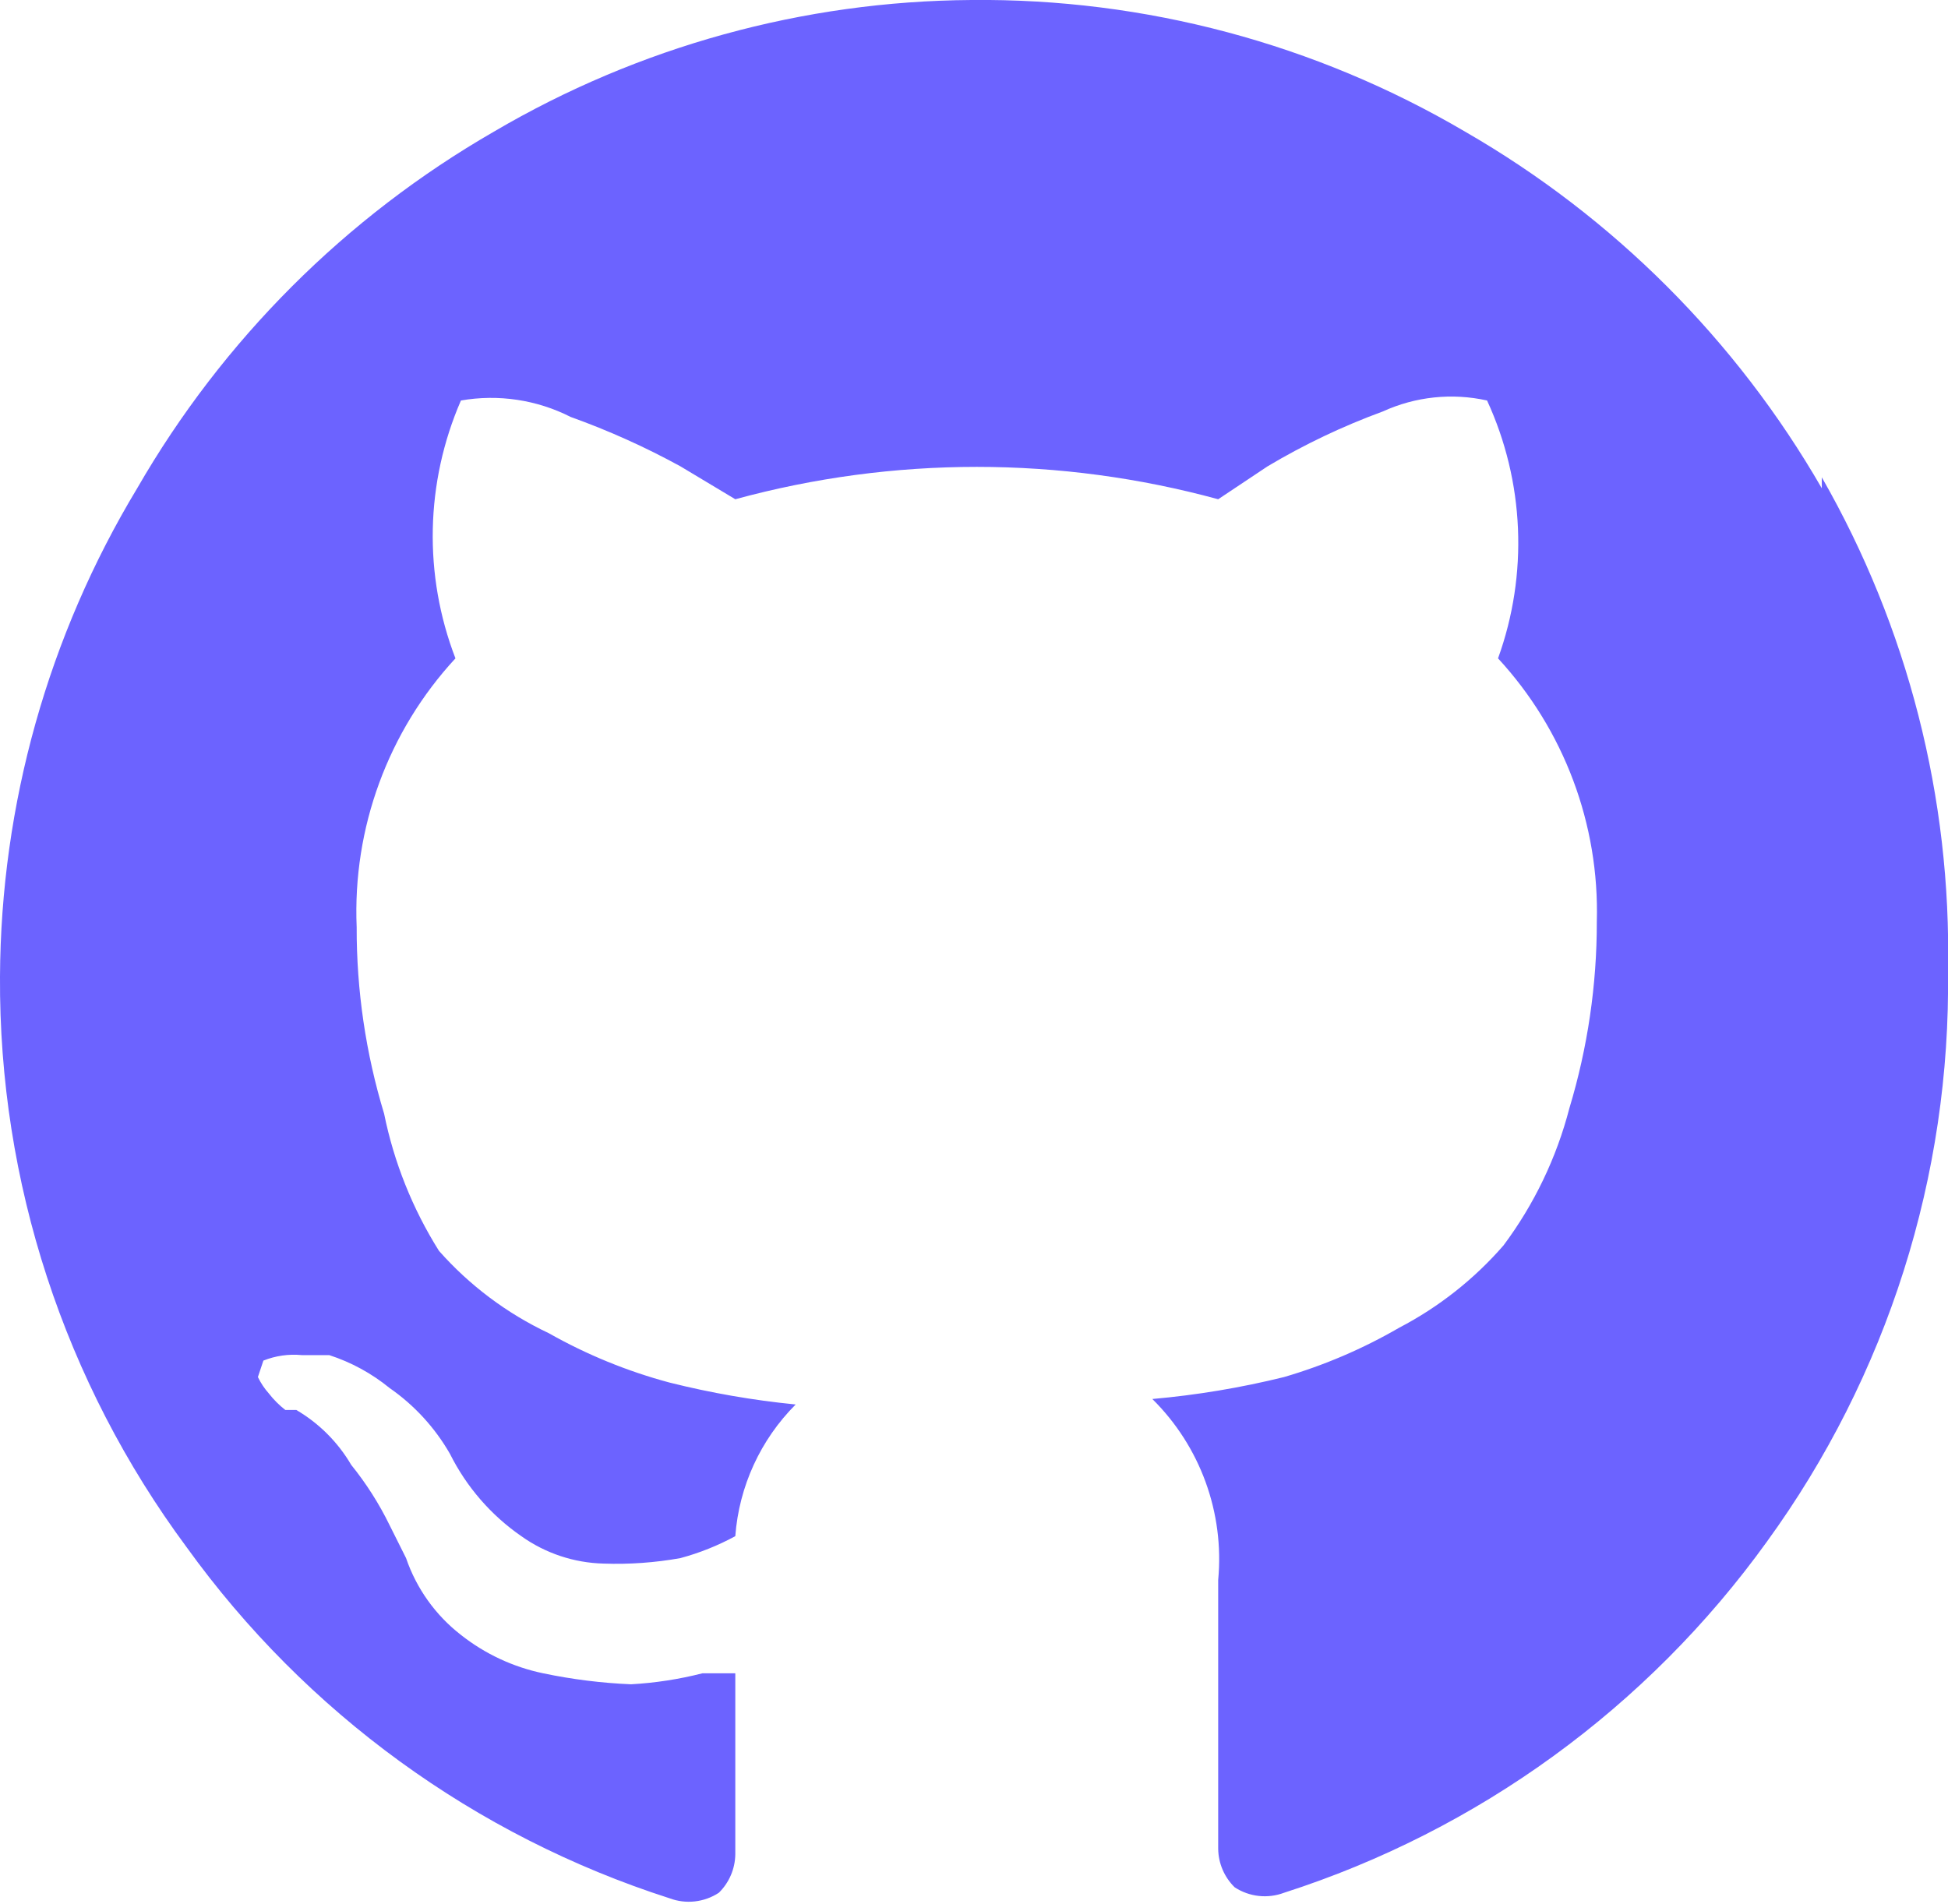
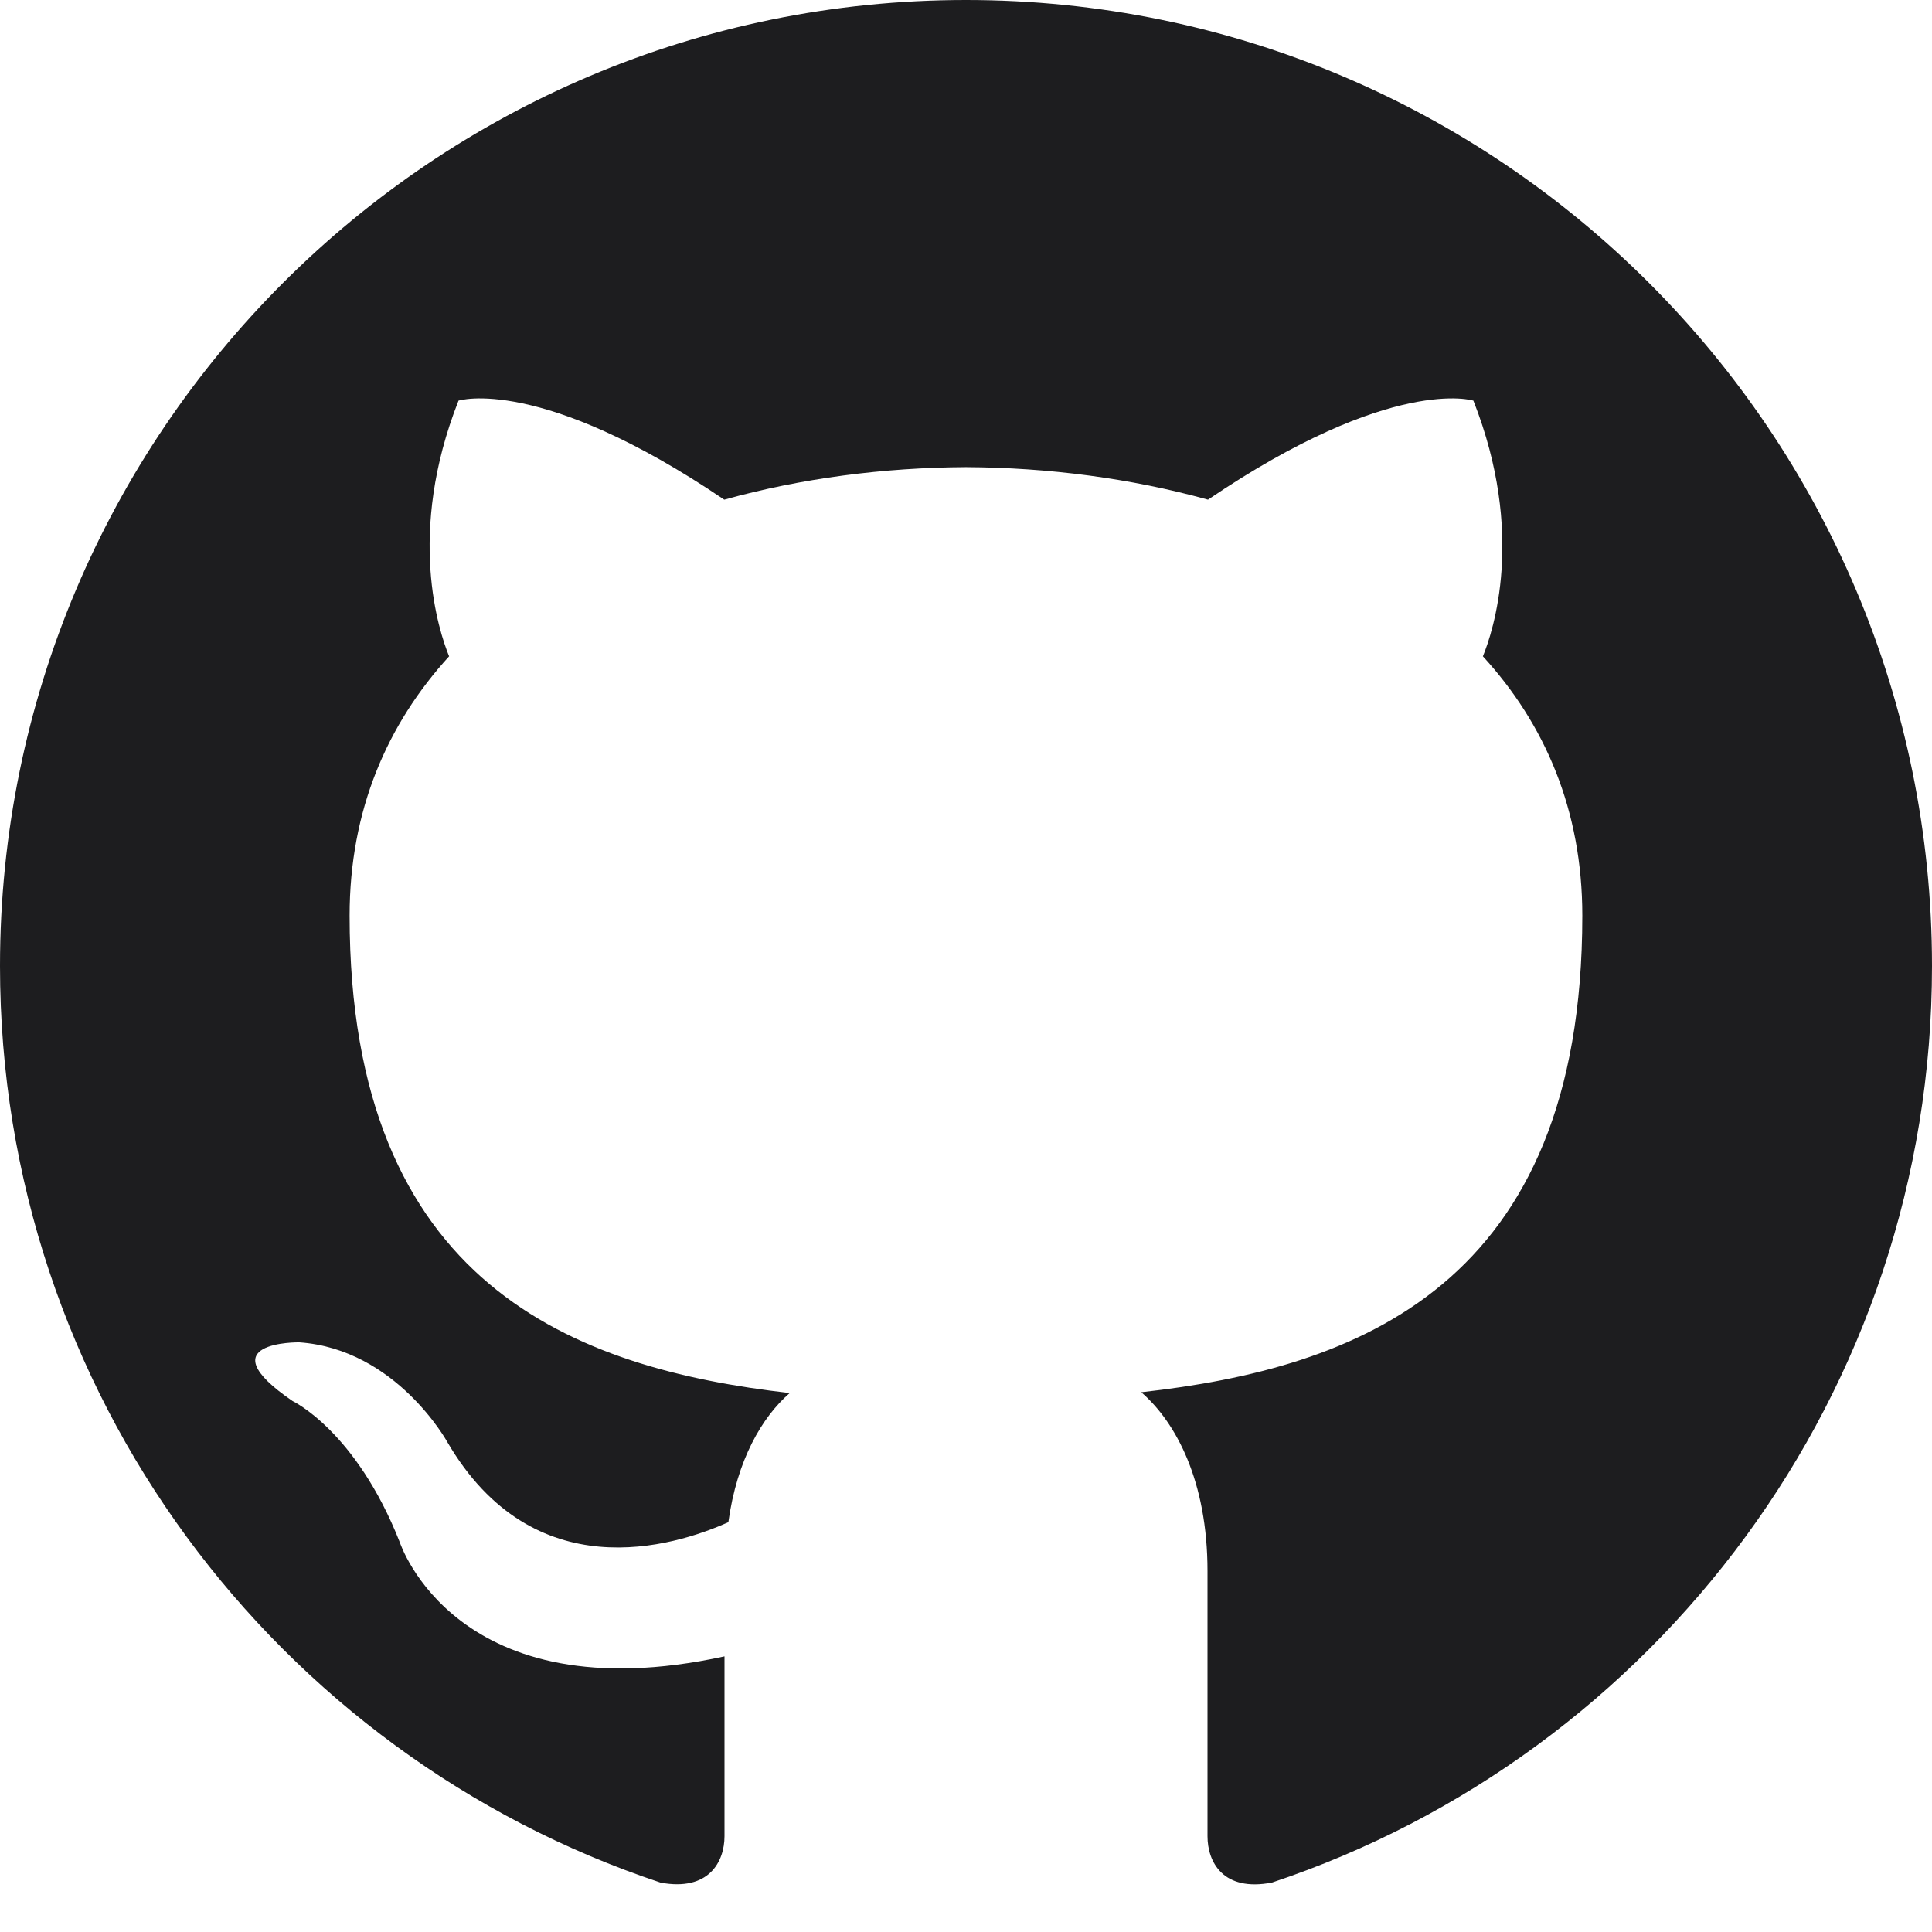
- <svg xmlns="http://www.w3.org/2000/svg" viewBox="0 0 35.5 34.7">
-   <path fill="#6c63ff" d="M33.2 8.9a17.7 17.7 0 0 0-6.5-6.5 17.4 17.4 0 0 0-9-2.4A17.4 17.4 0 0 0 9 2.4a17.7 17.7 0 0 0-6.5 6.5A17.4 17.4 0 0 0 0 17.8a17.3 17.3 0 0 0 3.4 10.4 17.4 17.4 0 0 0 8.8 6.4 1 1 0 0 0 .9-.1 1 1 0 0 0 .3-.7v-1.3-2h-.6a6.8 6.8 0 0 1-1.3.2 9.8 9.8 0 0 1-1.6-.2 3.6 3.6 0 0 1-1.5-.7 3 3 0 0 1-1-1.4l-.3-.6a5.8 5.8 0 0 0-.7-1.1 2.8 2.8 0 0 0-1-1h-.2a1.7 1.7 0 0 1-.3-.3 1.3 1.3 0 0 1-.2-.3l.1-.3a1.5 1.5 0 0 1 .7-.1H6a3.4 3.4 0 0 1 1.1.6 3.7 3.7 0 0 1 1.1 1.2A4 4 0 0 0 9.5 28a2.7 2.7 0 0 0 1.5.5 6.6 6.6 0 0 0 1.4-.1 4.6 4.6 0 0 0 1-.4 3.8 3.8 0 0 1 1.1-2.4 15.8 15.8 0 0 1-2.3-.4 9.4 9.4 0 0 1-2.2-.9A6.2 6.2 0 0 1 8 22.8 7.5 7.5 0 0 1 7 20.3a11.6 11.6 0 0 1-.5-3.4A6.8 6.8 0 0 1 8.3 12a6.2 6.2 0 0 1 .1-4.7 3.2 3.2 0 0 1 2 .3 14 14 0 0 1 2 .9l1 .6a16.7 16.7 0 0 1 8.8 0l.9-.6a12.5 12.5 0 0 1 2.1-1 3 3 0 0 1 1.9-.2 6.2 6.2 0 0 1 .2 4.7 6.8 6.8 0 0 1 1.8 4.8 11.7 11.7 0 0 1-.5 3.4 7.2 7.2 0 0 1-1.2 2.5 6.5 6.5 0 0 1-1.9 1.5 9.5 9.5 0 0 1-2.1.9 15.8 15.8 0 0 1-2.4.4 4.1 4.1 0 0 1 1.2 3.3v4.9a1 1 0 0 0 .3.7 1 1 0 0 0 .9.1 17.4 17.4 0 0 0 8.8-6.4 17.3 17.3 0 0 0 3.3-10.4 17.4 17.4 0 0 0-2.3-9z" data-name="Path 291" />
+ <svg xmlns="http://www.w3.org/2000/svg" width="24" height="24" viewBox="0 0 24 24">
+   <path fill="#1d1d1f" d="M12 0c-6.626 0-12 5.373-12 12 0 5.302 3.438 9.8 8.207 11.387.599.111.793-.261.793-.577v-2.234c-3.338.726-4.033-1.416-4.033-1.416-.546-1.387-1.333-1.756-1.333-1.756-1.089-.745.083-.729.083-.729 1.205.084 1.839 1.237 1.839 1.237 1.07 1.834 2.807 1.304 3.492.997.107-.775.418-1.305.762-1.604-2.665-.305-5.467-1.334-5.467-5.931 0-1.311.469-2.381 1.236-3.221-.124-.303-.535-1.524.117-3.176 0 0 1.008-.322 3.301 1.23.957-.266 1.983-.399 3.003-.404 1.02.005 2.047.138 3.006.404 2.291-1.552 3.297-1.23 3.297-1.23.653 1.653.242 2.874.118 3.176.77.84 1.235 1.911 1.235 3.221 0 4.609-2.807 5.624-5.479 5.921.43.372.823 1.102.823 2.222v3.293c0 .319.192.694.801.576 4.765-1.589 8.199-6.086 8.199-11.386 0-6.627-5.373-12-12-12z" />
</svg>
